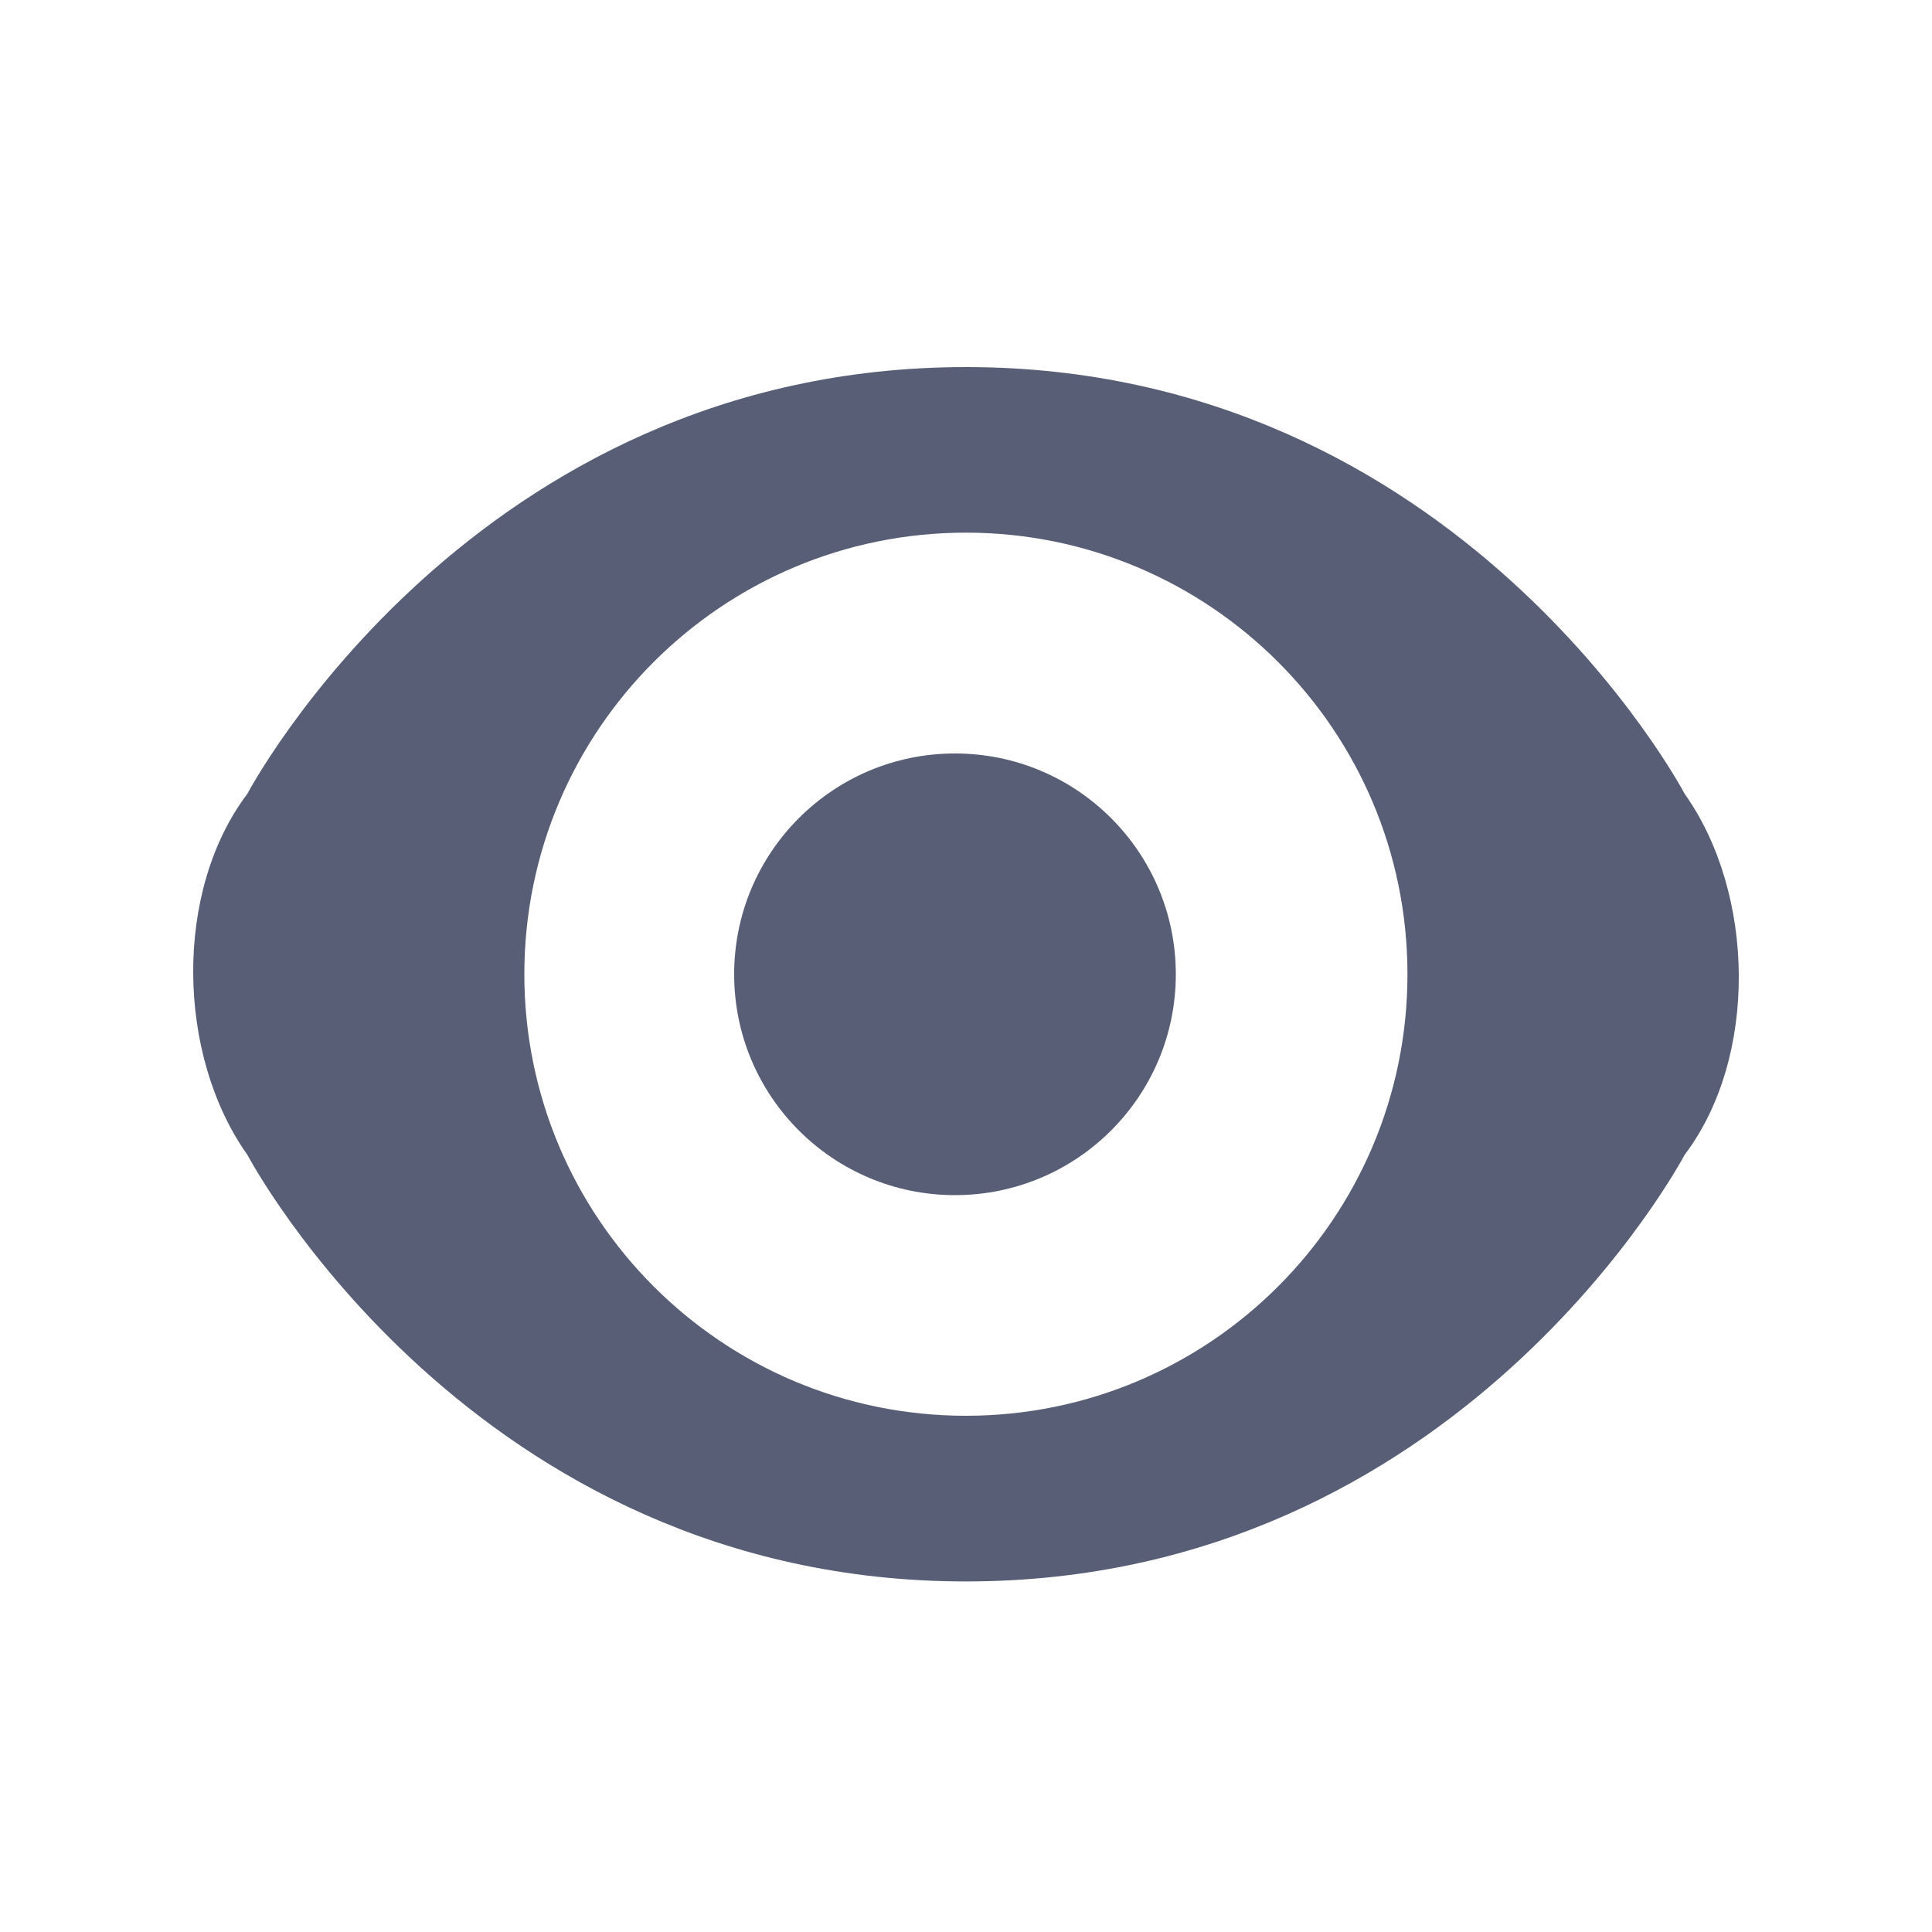
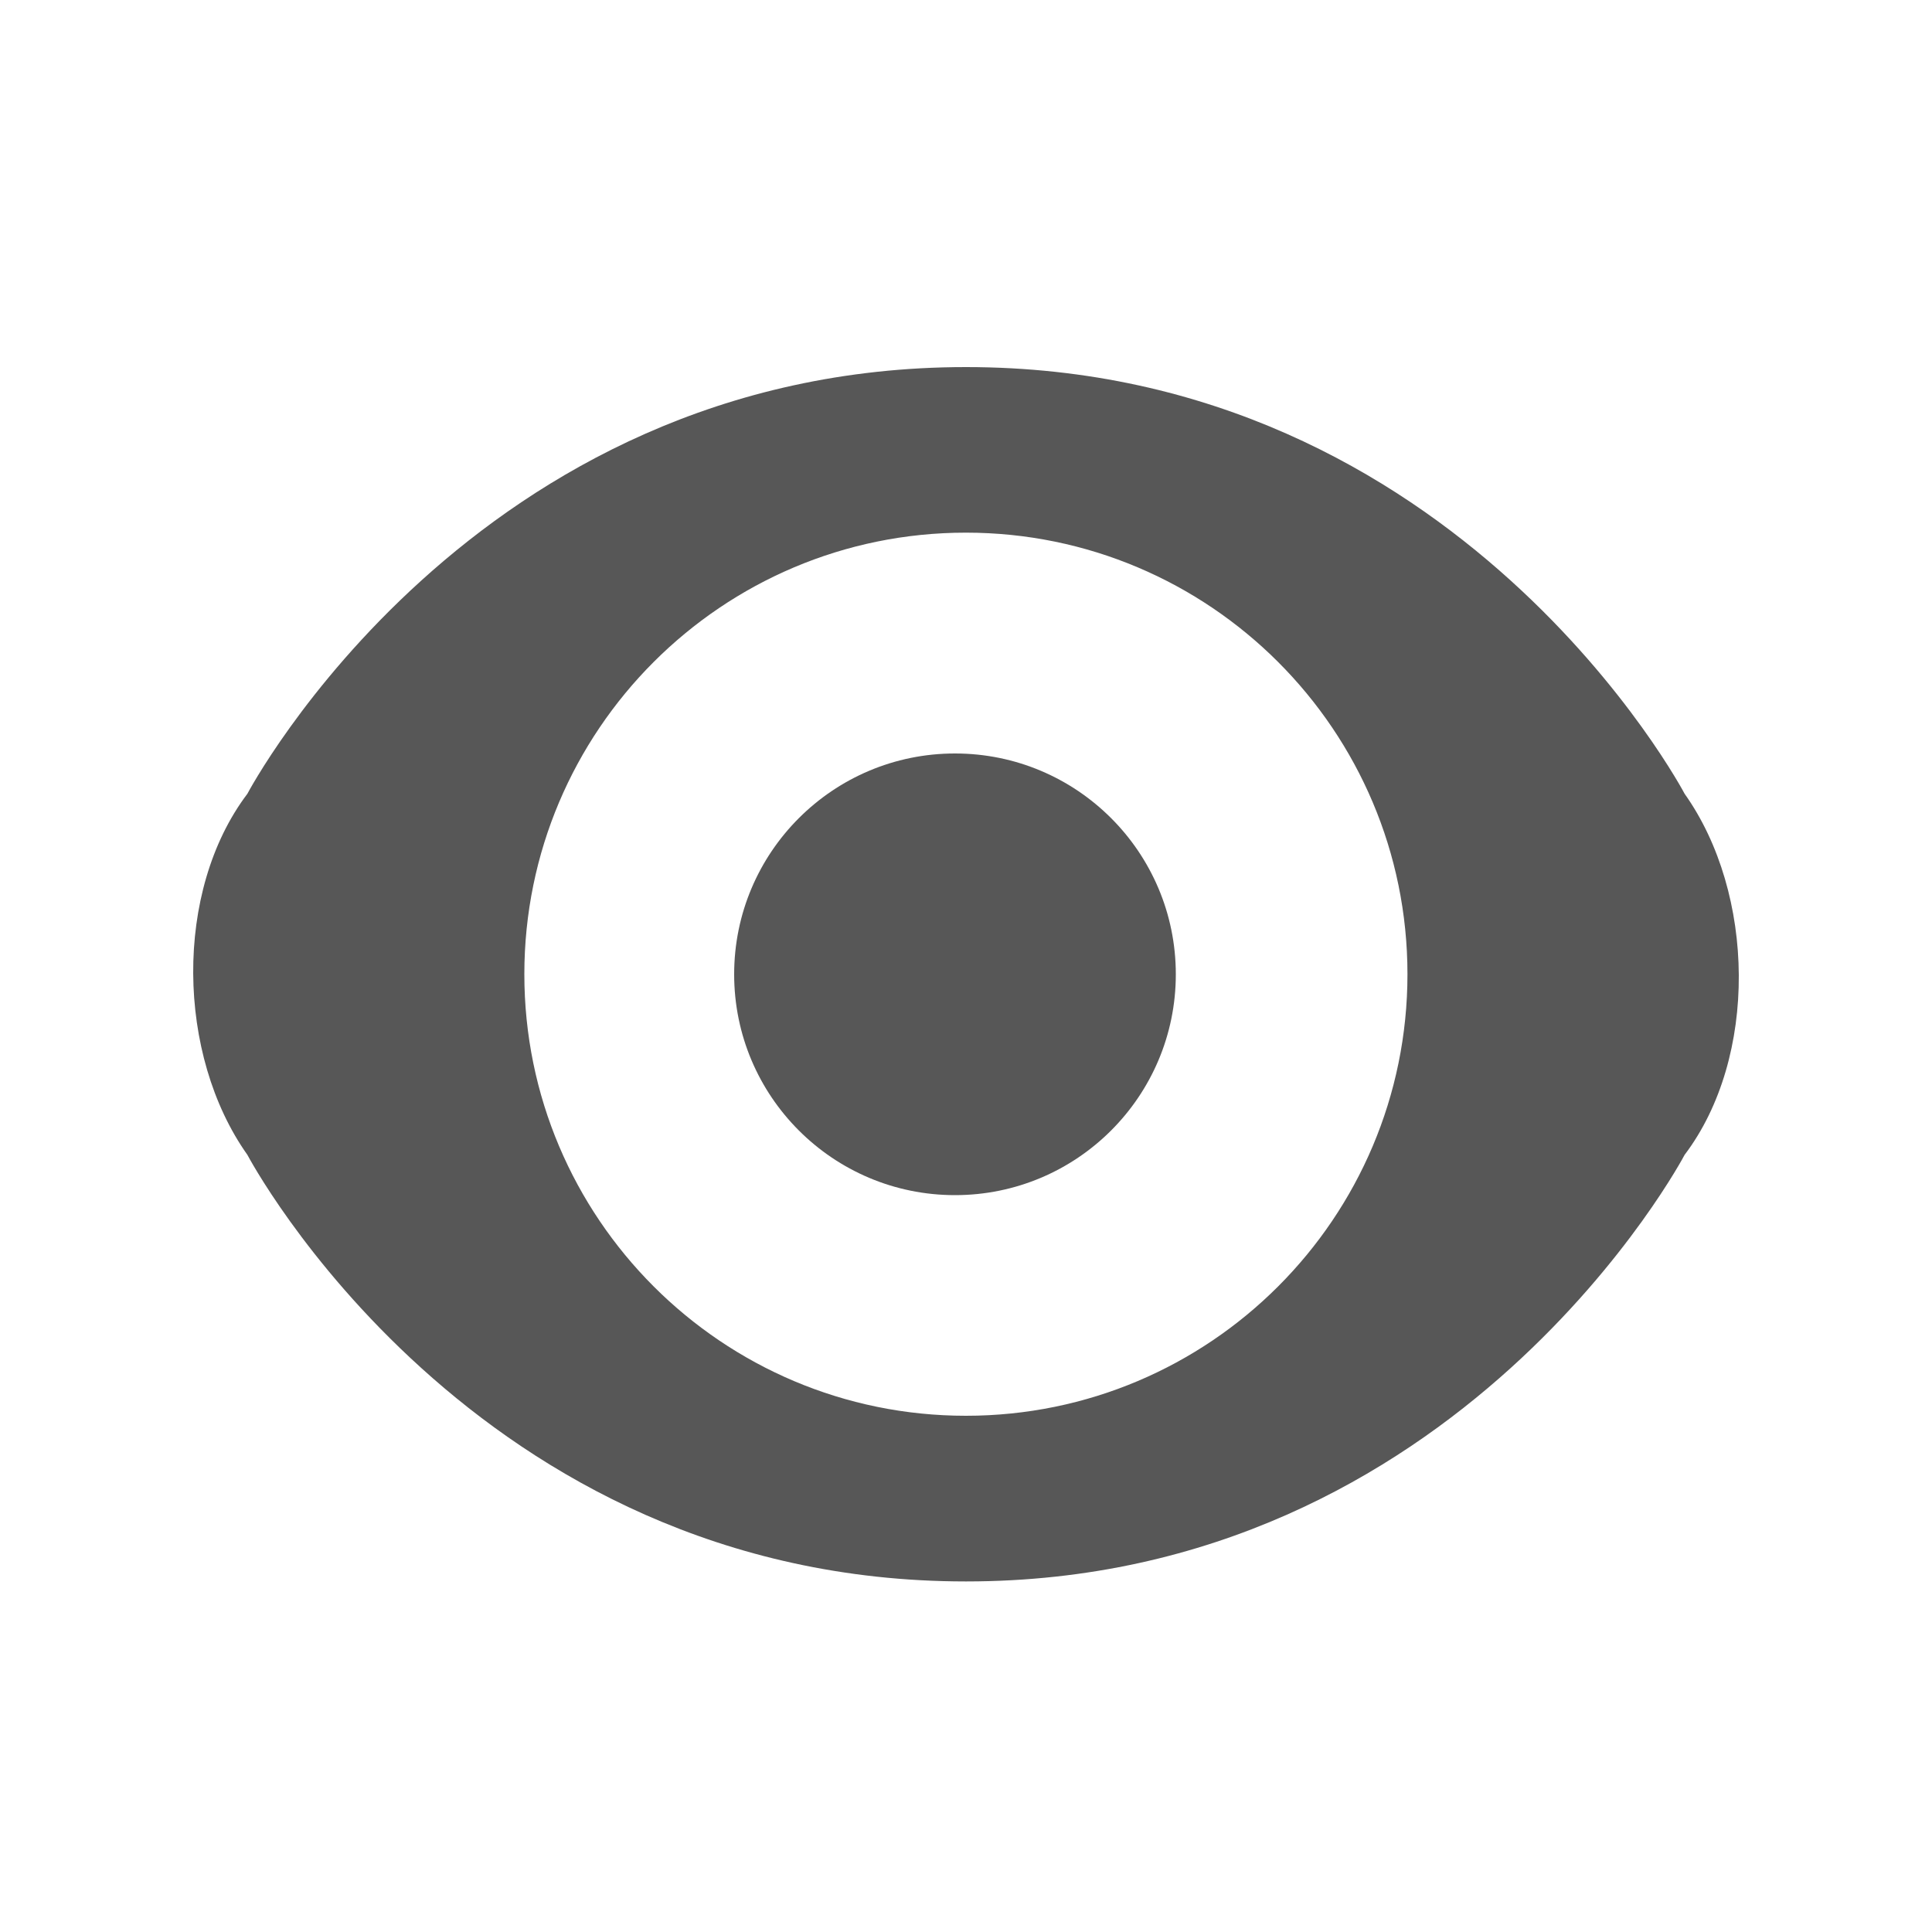
<svg xmlns="http://www.w3.org/2000/svg" width="20px" height="20px" viewBox="0 0 20 20" version="1.1">
  <defs />
  <g id="views-gray" stroke="none" stroke-width="1" fill="none" fill-rule="evenodd">
-     <g id="views" transform="translate(2, 3.8)" fill="#575E75" fill-rule="nonzero">
+     <g id="views" transform="translate(2, 3.8)" fill="#575757" fill-rule="nonzero">
      <path d="M15.439,4.417 C16.172,5.449 16.202,7.147 15.439,8.155 C15.439,8.155 13.114,12.571 8,12.571 C2.886,12.571 0.561,8.155 0.561,8.155 C-0.172,7.122 -0.202,5.425 0.561,4.417 C0.561,4.417 2.886,4.49037158e-16 8,0 C13.114,0 15.439,4.417 15.439,4.417 Z M7.999,10.856 C10.523,10.856 12.57,8.809 12.57,6.285 C12.57,3.761 10.523,1.714 7.999,1.714 C5.474,1.714 3.428,3.761 3.428,6.285 C3.428,8.809 5.474,10.856 7.999,10.856 Z" id="Combined-Shape" />
      <circle id="Oval" cx="7.886" cy="6.286" r="2.286" />
    </g>
  </g>
</svg>
